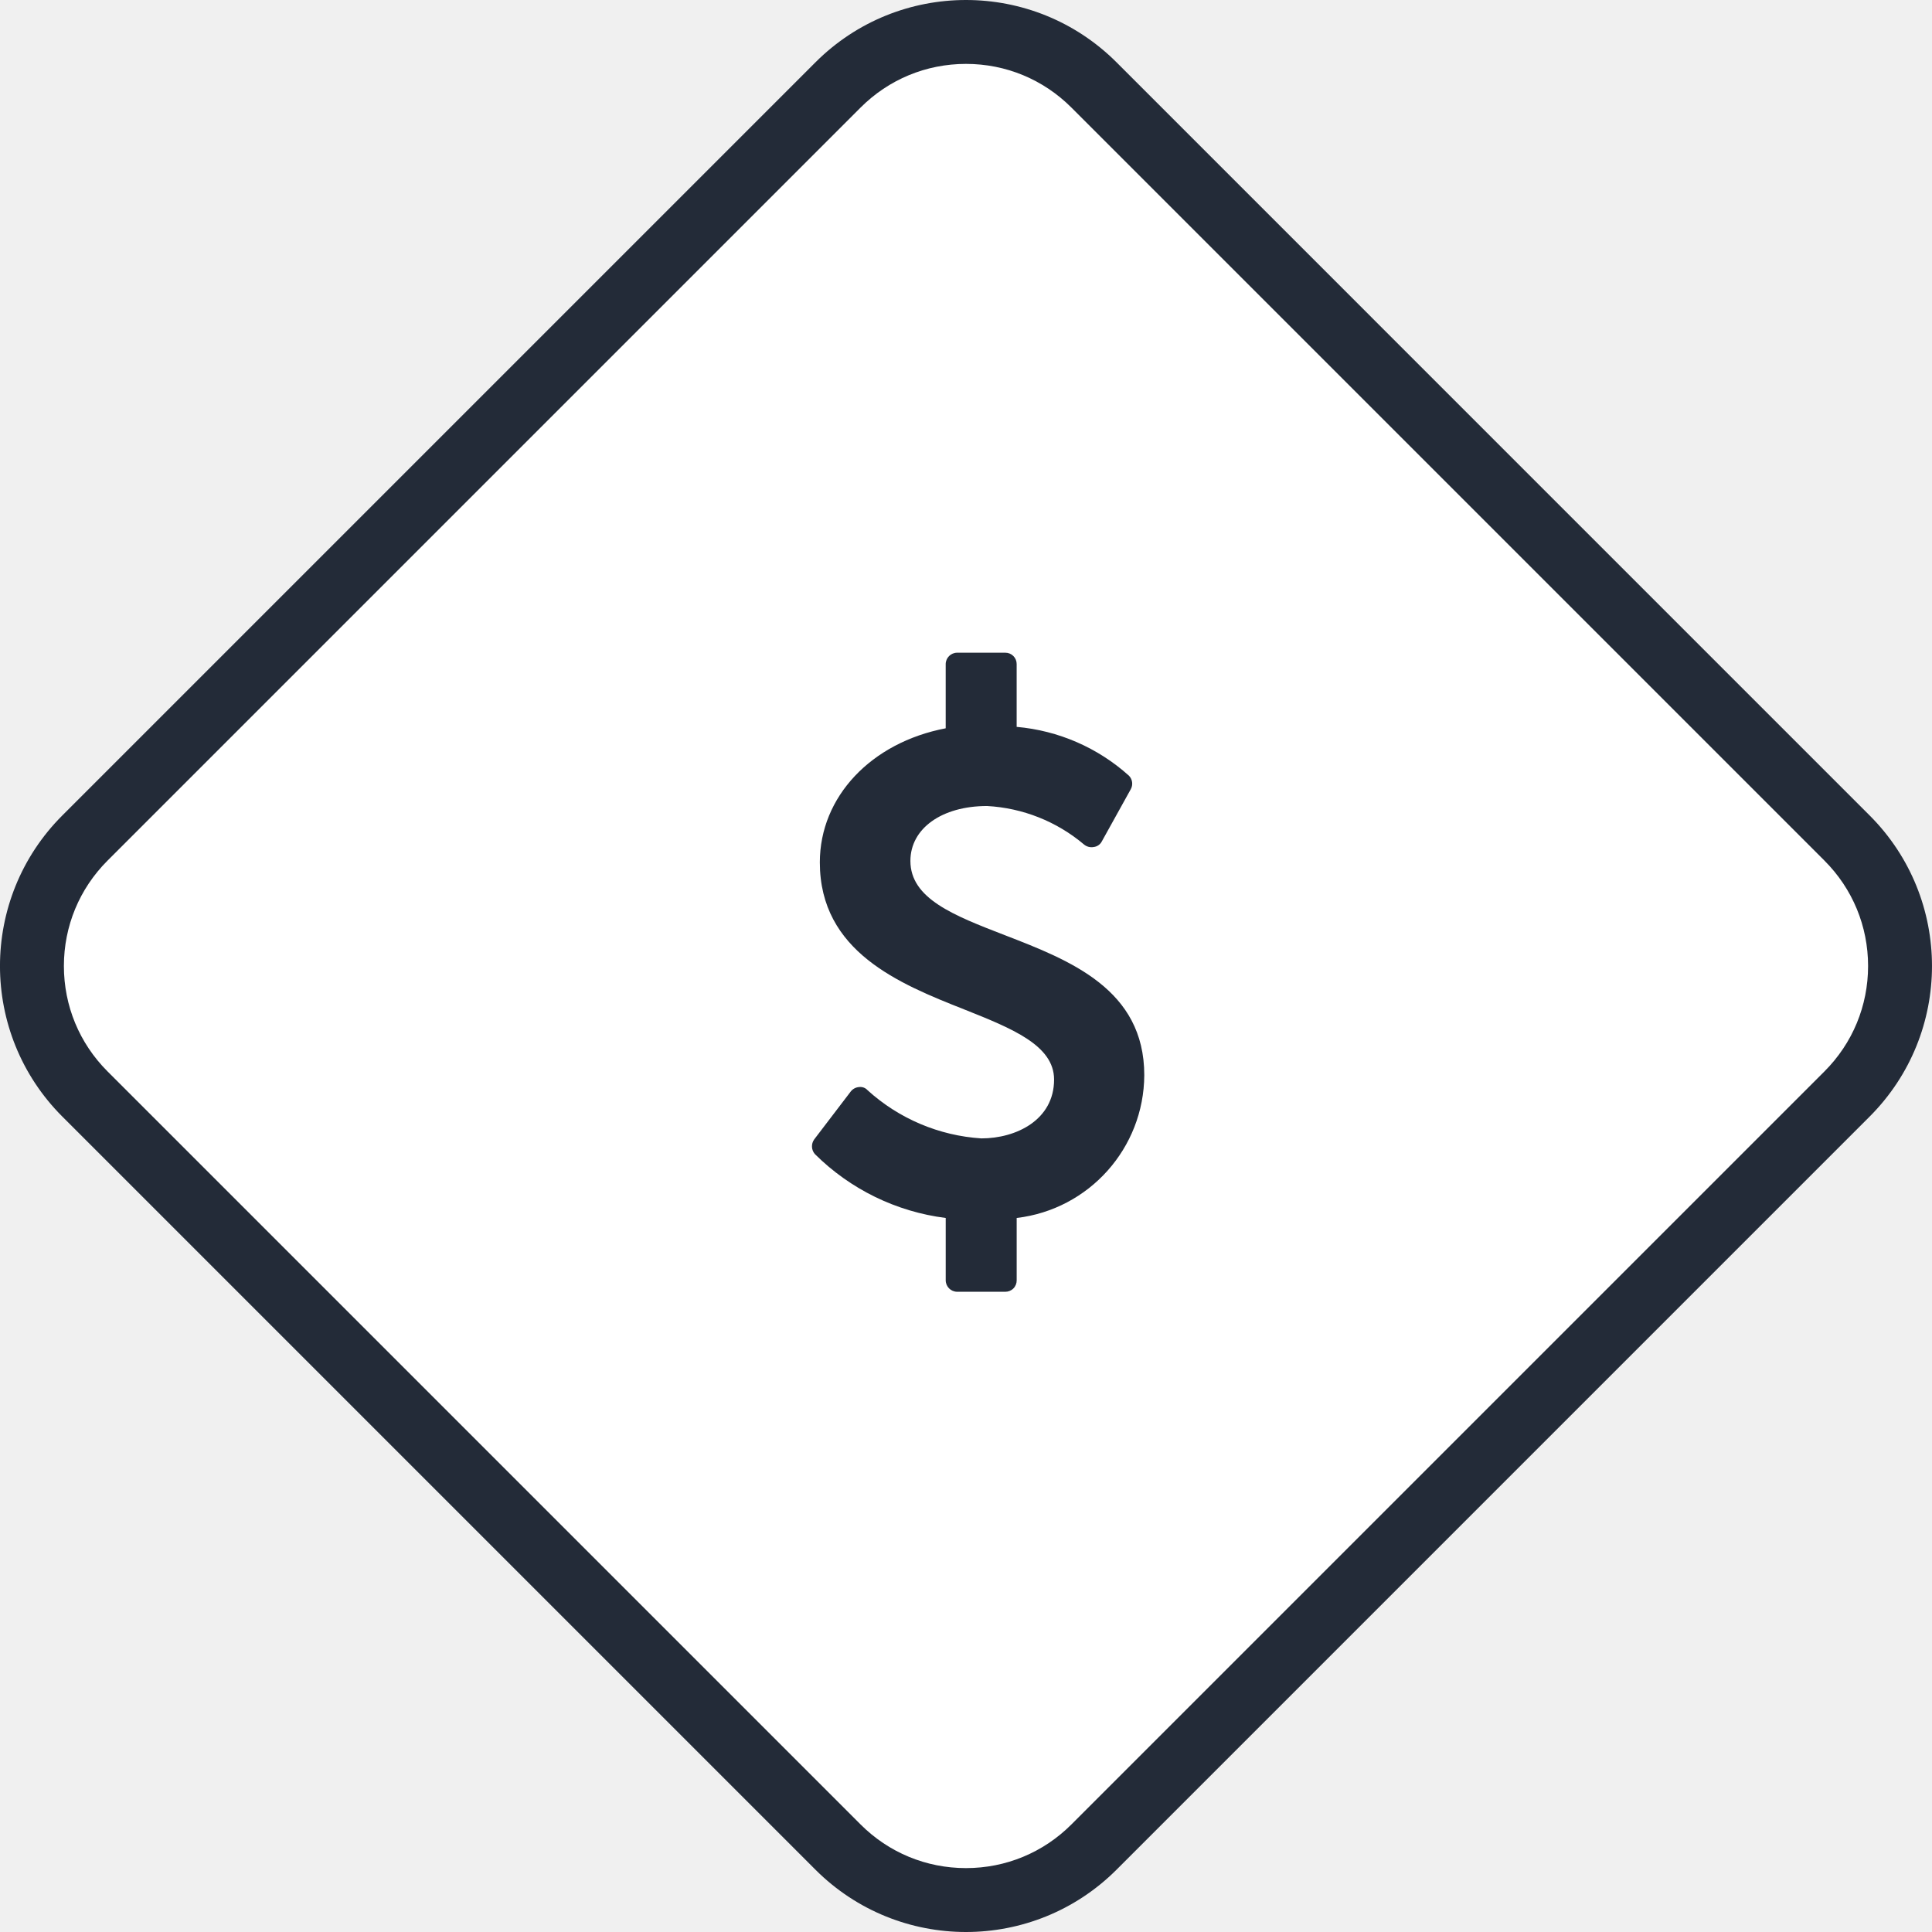
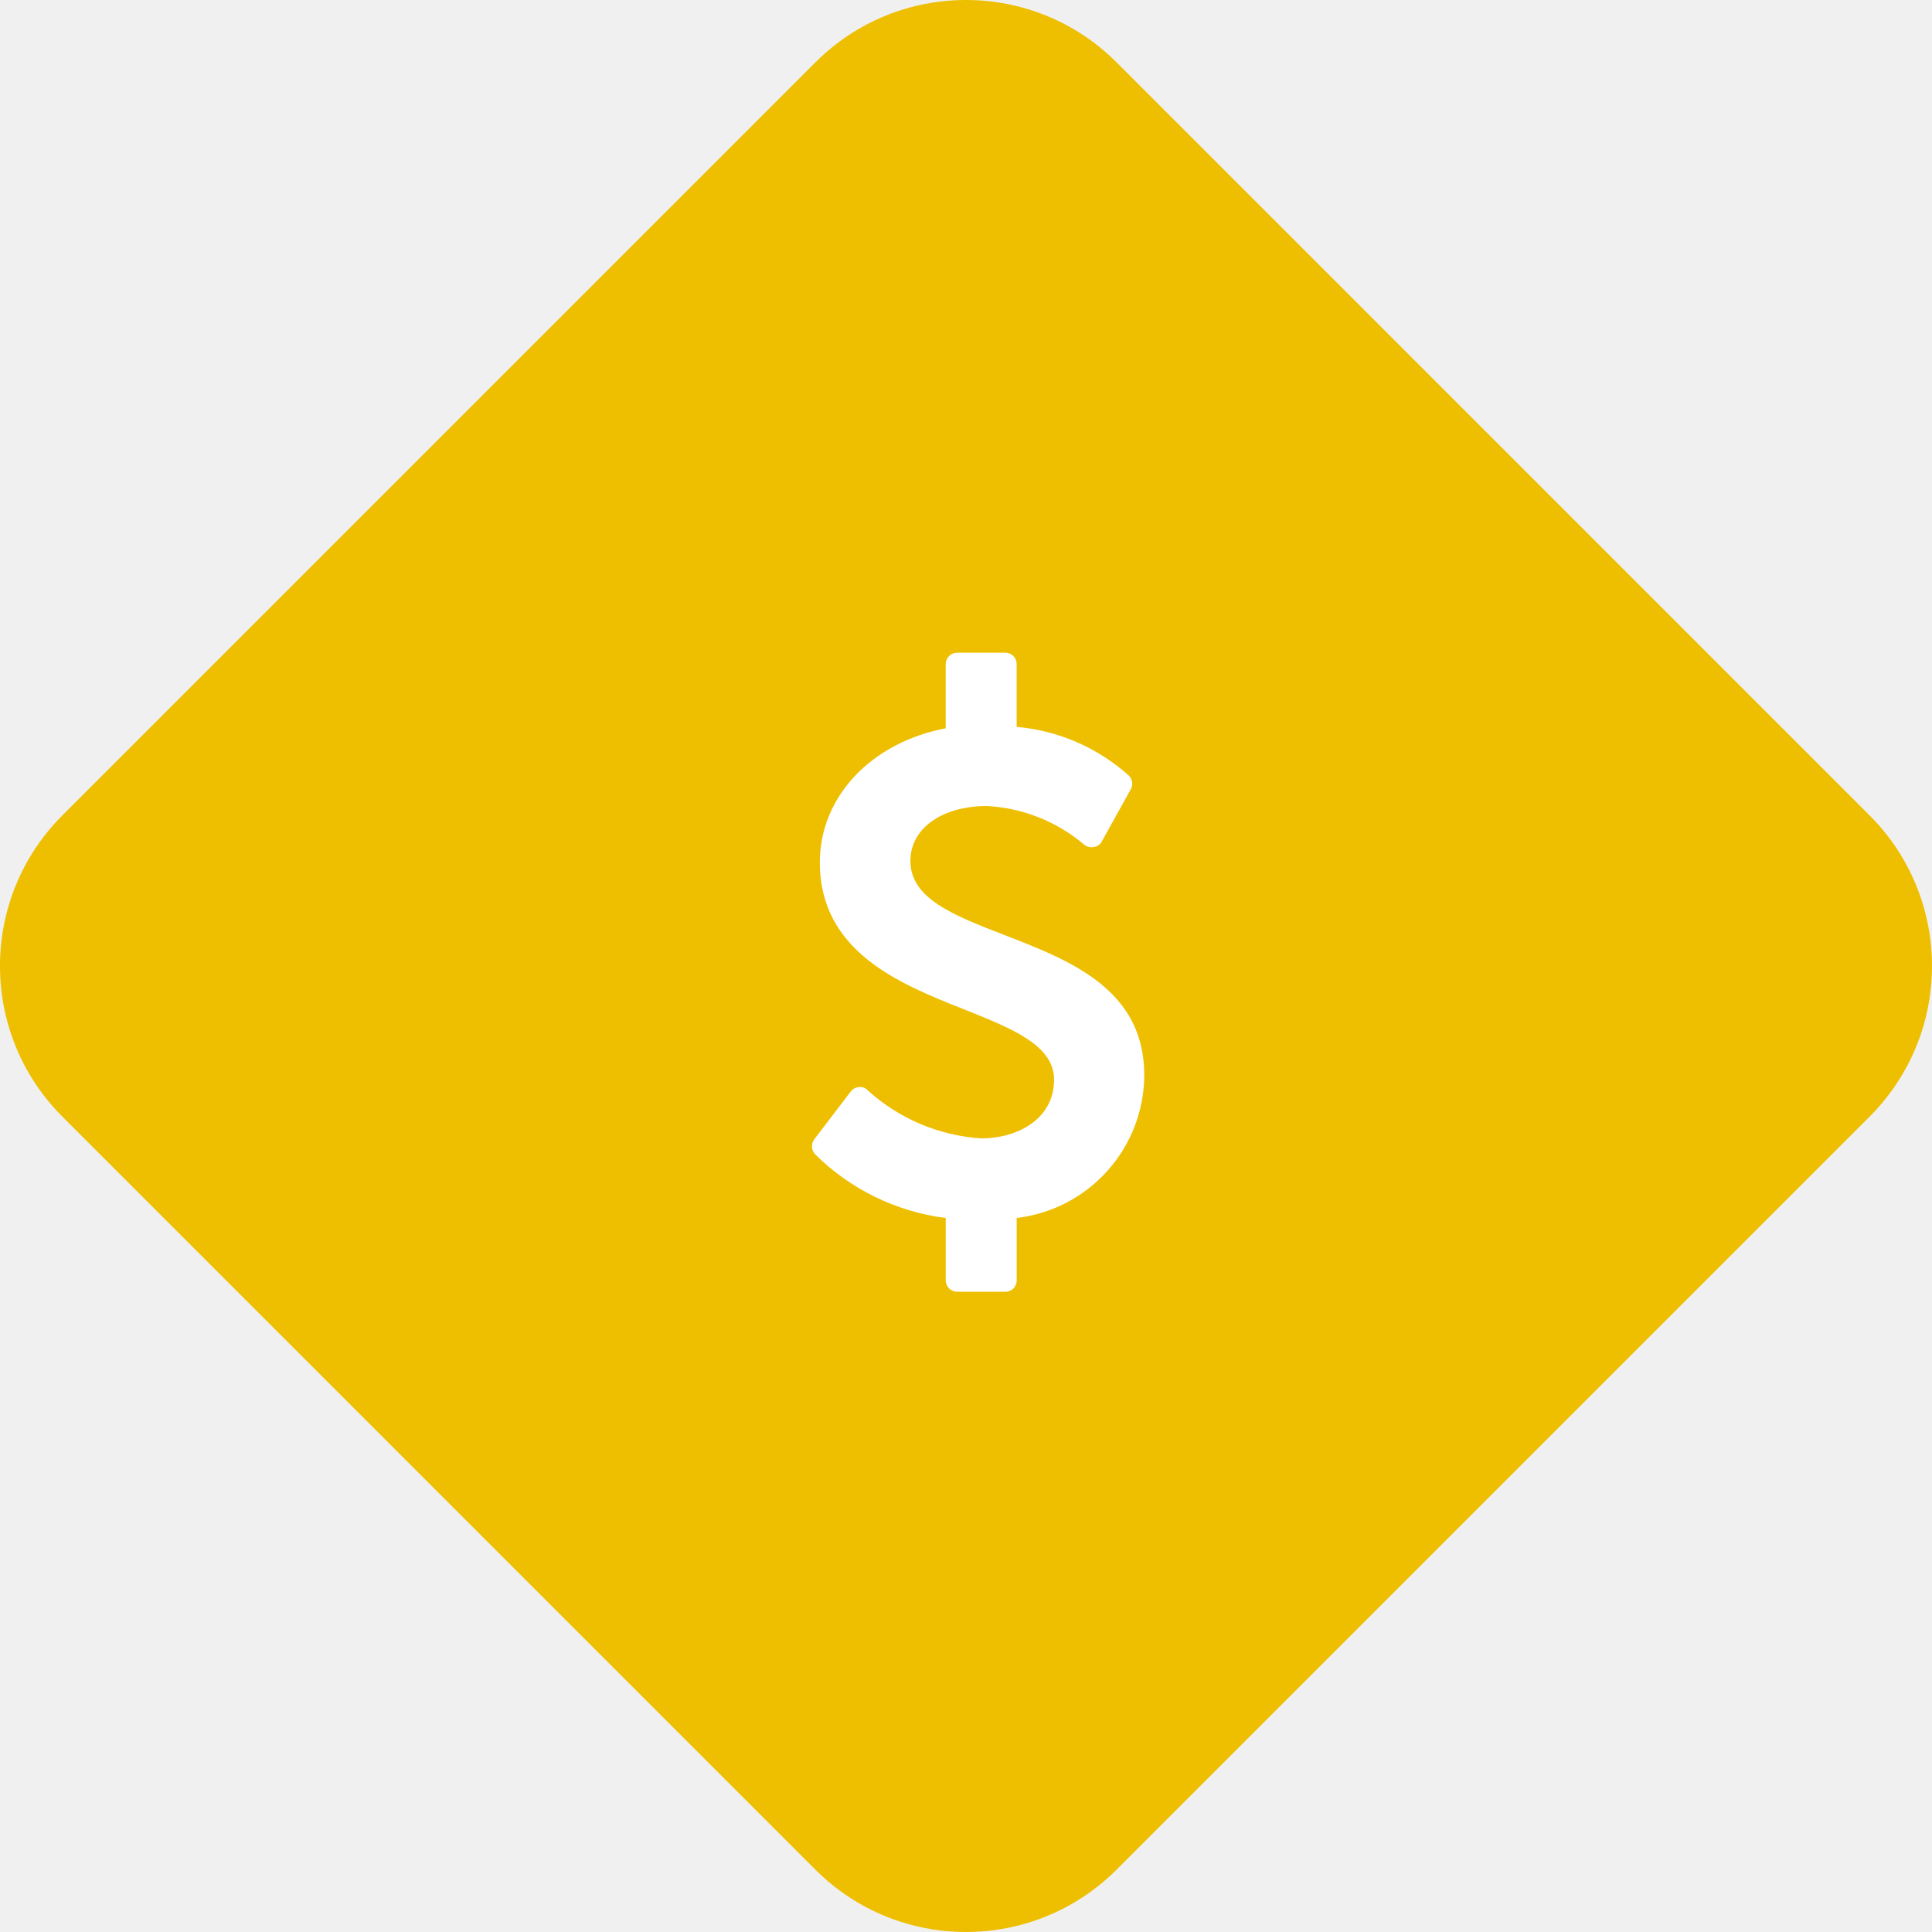
<svg xmlns="http://www.w3.org/2000/svg" width="90.711" height="90.711" viewBox="0 0 90.711 90.711">
  <g id="icon" transform="translate(-1322.645 -2306.643)">
-     <g id="bg" fill="#fff" stroke-linejoin="round">
+     <g id="bg" fill="#eebf00" stroke-linejoin="round">
      <path d="M 1368 2395.854 C 1365.729 2395.854 1363.595 2394.97 1361.99 2393.365 L 1326.634 2358.01 C 1325.029 2356.404 1324.145 2354.27 1324.145 2351.999 C 1324.145 2349.728 1325.029 2347.594 1326.634 2345.989 L 1361.99 2310.633 C 1363.595 2309.027 1365.729 2308.143 1368 2308.143 C 1370.27 2308.143 1372.405 2309.027 1374.01 2310.633 L 1409.366 2345.989 C 1410.971 2347.594 1411.855 2349.728 1411.855 2351.999 C 1411.855 2354.27 1410.971 2356.404 1409.366 2358.01 L 1374.01 2393.365 C 1372.405 2394.97 1370.27 2395.854 1368 2395.854 Z" stroke="none" />
-       <path d="M 1368 2309.643 C 1366.13 2309.643 1364.372 2310.371 1363.05 2311.694 L 1327.695 2347.049 C 1326.373 2348.371 1325.645 2350.129 1325.645 2351.999 C 1325.645 2353.869 1326.373 2355.627 1327.695 2356.949 L 1363.05 2392.304 C 1364.372 2393.626 1366.13 2394.354 1368 2394.354 C 1369.87 2394.354 1371.628 2393.626 1372.95 2392.304 L 1408.305 2356.949 C 1409.627 2355.627 1410.355 2353.869 1410.355 2351.999 C 1410.355 2350.129 1409.627 2348.371 1408.305 2347.049 L 1372.95 2311.694 C 1371.627 2310.371 1369.87 2309.643 1368 2309.643 M 1368 2306.643 C 1370.559 2306.643 1373.118 2307.619 1375.071 2309.572 L 1410.426 2344.928 C 1414.332 2348.833 1414.332 2355.165 1410.426 2359.07 L 1375.071 2394.426 C 1373.118 2396.378 1370.559 2397.354 1368 2397.354 C 1365.441 2397.354 1362.881 2396.378 1360.929 2394.426 L 1325.573 2359.07 C 1321.668 2355.165 1321.668 2348.833 1325.573 2344.928 L 1360.929 2309.572 C 1362.881 2307.619 1365.441 2306.643 1368 2306.643 Z" stroke="none" fill="#232b38" />
+       <path d="M 1368 2309.643 C 1366.13 2309.643 1364.372 2310.371 1363.05 2311.694 L 1327.695 2347.049 C 1326.373 2348.371 1325.645 2350.129 1325.645 2351.999 C 1325.645 2353.869 1326.373 2355.627 1327.695 2356.949 L 1363.05 2392.304 C 1364.372 2393.626 1366.13 2394.354 1368 2394.354 C 1369.87 2394.354 1371.628 2393.626 1372.95 2392.304 L 1408.305 2356.949 C 1409.627 2355.627 1410.355 2353.869 1410.355 2351.999 C 1410.355 2350.129 1409.627 2348.371 1408.305 2347.049 L 1372.95 2311.694 C 1371.627 2310.371 1369.87 2309.643 1368 2309.643 M 1368 2306.643 C 1370.559 2306.643 1373.118 2307.619 1375.071 2309.572 L 1410.426 2344.928 C 1414.332 2348.833 1414.332 2355.165 1410.426 2359.07 L 1375.071 2394.426 C 1373.118 2396.378 1370.559 2397.354 1368 2397.354 C 1365.441 2397.354 1362.881 2396.378 1360.929 2394.426 L 1325.573 2359.07 C 1321.668 2355.165 1321.668 2348.833 1325.573 2344.928 L 1360.929 2309.572 C 1362.881 2307.619 1365.441 2306.643 1368 2306.643 Z" stroke="none" fill="#eebf00" />
    </g>
-     <path id="_" data-name=" " d="M1376.371,2357.125c0-4.034-3.482-5.39-6.562-6.579-2.377-.92-4.419-1.707-4.419-3.481,0-1.523,1.473-2.578,3.6-2.578a7.7,7.7,0,0,1,4.553,1.808.553.553,0,0,0,.452.117.493.493,0,0,0,.385-.268l1.356-2.444a.536.536,0,0,0-.084-.636,9.071,9.071,0,0,0-5.273-2.293v-2.946a.529.529,0,0,0-.536-.536h-2.26a.539.539,0,0,0-.536.536v3.013c-3.5.669-5.909,3.214-5.909,6.293,0,4.2,3.75,5.708,6.763,6.9,2.26.9,4.235,1.691,4.235,3.3,0,1.892-1.774,2.762-3.415,2.762a8.785,8.785,0,0,1-5.34-2.26.456.456,0,0,0-.4-.151.547.547,0,0,0-.385.2l-1.724,2.26a.555.555,0,0,0,.033.687,10.594,10.594,0,0,0,6.143,3v2.929a.54.54,0,0,0,.536.536h2.26a.529.529,0,0,0,.536-.536v-2.929A6.788,6.788,0,0,0,1376.371,2357.125Z" fill="#232b38" />
+     <path id="_" data-name=" " d="M1376.371,2357.125c0-4.034-3.482-5.39-6.562-6.579-2.377-.92-4.419-1.707-4.419-3.481,0-1.523,1.473-2.578,3.6-2.578a7.7,7.7,0,0,1,4.553,1.808.553.553,0,0,0,.452.117.493.493,0,0,0,.385-.268l1.356-2.444a.536.536,0,0,0-.084-.636,9.071,9.071,0,0,0-5.273-2.293v-2.946a.529.529,0,0,0-.536-.536h-2.26a.539.539,0,0,0-.536.536v3.013c-3.5.669-5.909,3.214-5.909,6.293,0,4.2,3.75,5.708,6.763,6.9,2.26.9,4.235,1.691,4.235,3.3,0,1.892-1.774,2.762-3.415,2.762a8.785,8.785,0,0,1-5.34-2.26.456.456,0,0,0-.4-.151.547.547,0,0,0-.385.2l-1.724,2.26a.555.555,0,0,0,.033.687,10.594,10.594,0,0,0,6.143,3v2.929a.54.54,0,0,0,.536.536h2.26a.529.529,0,0,0,.536-.536v-2.929A6.788,6.788,0,0,0,1376.371,2357.125Z" fill="#fff" />
  </g>
</svg>
